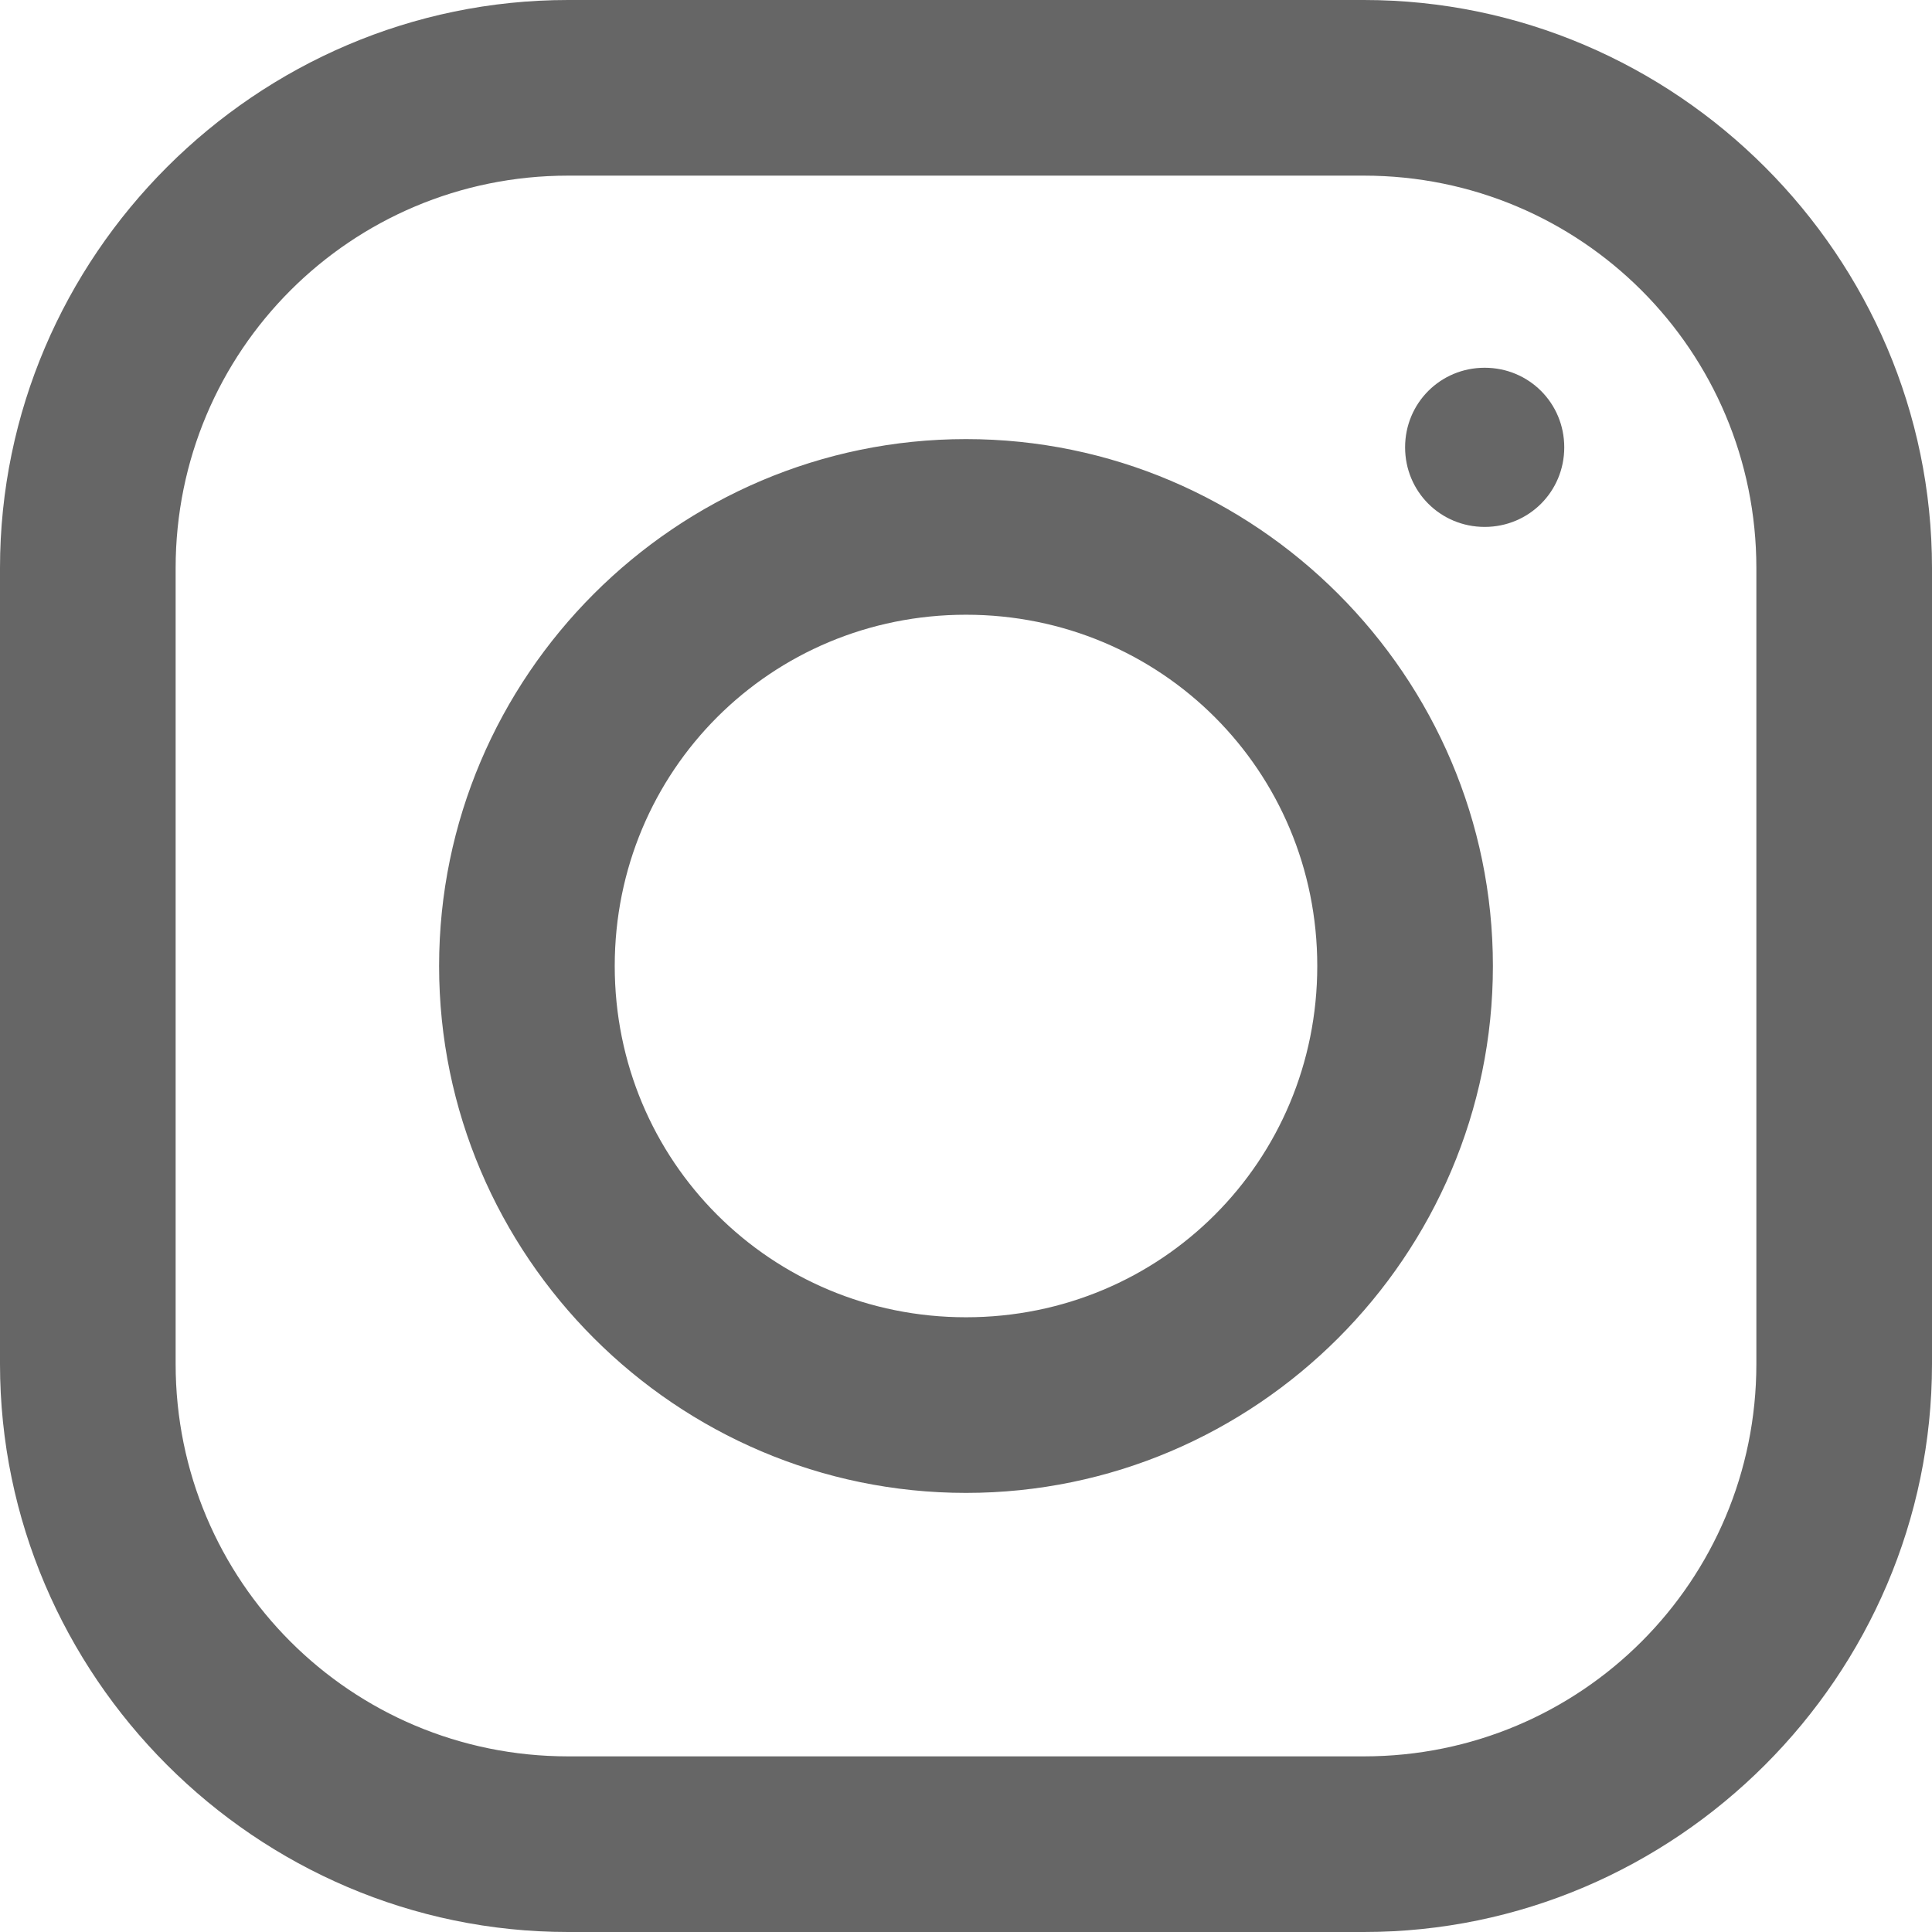
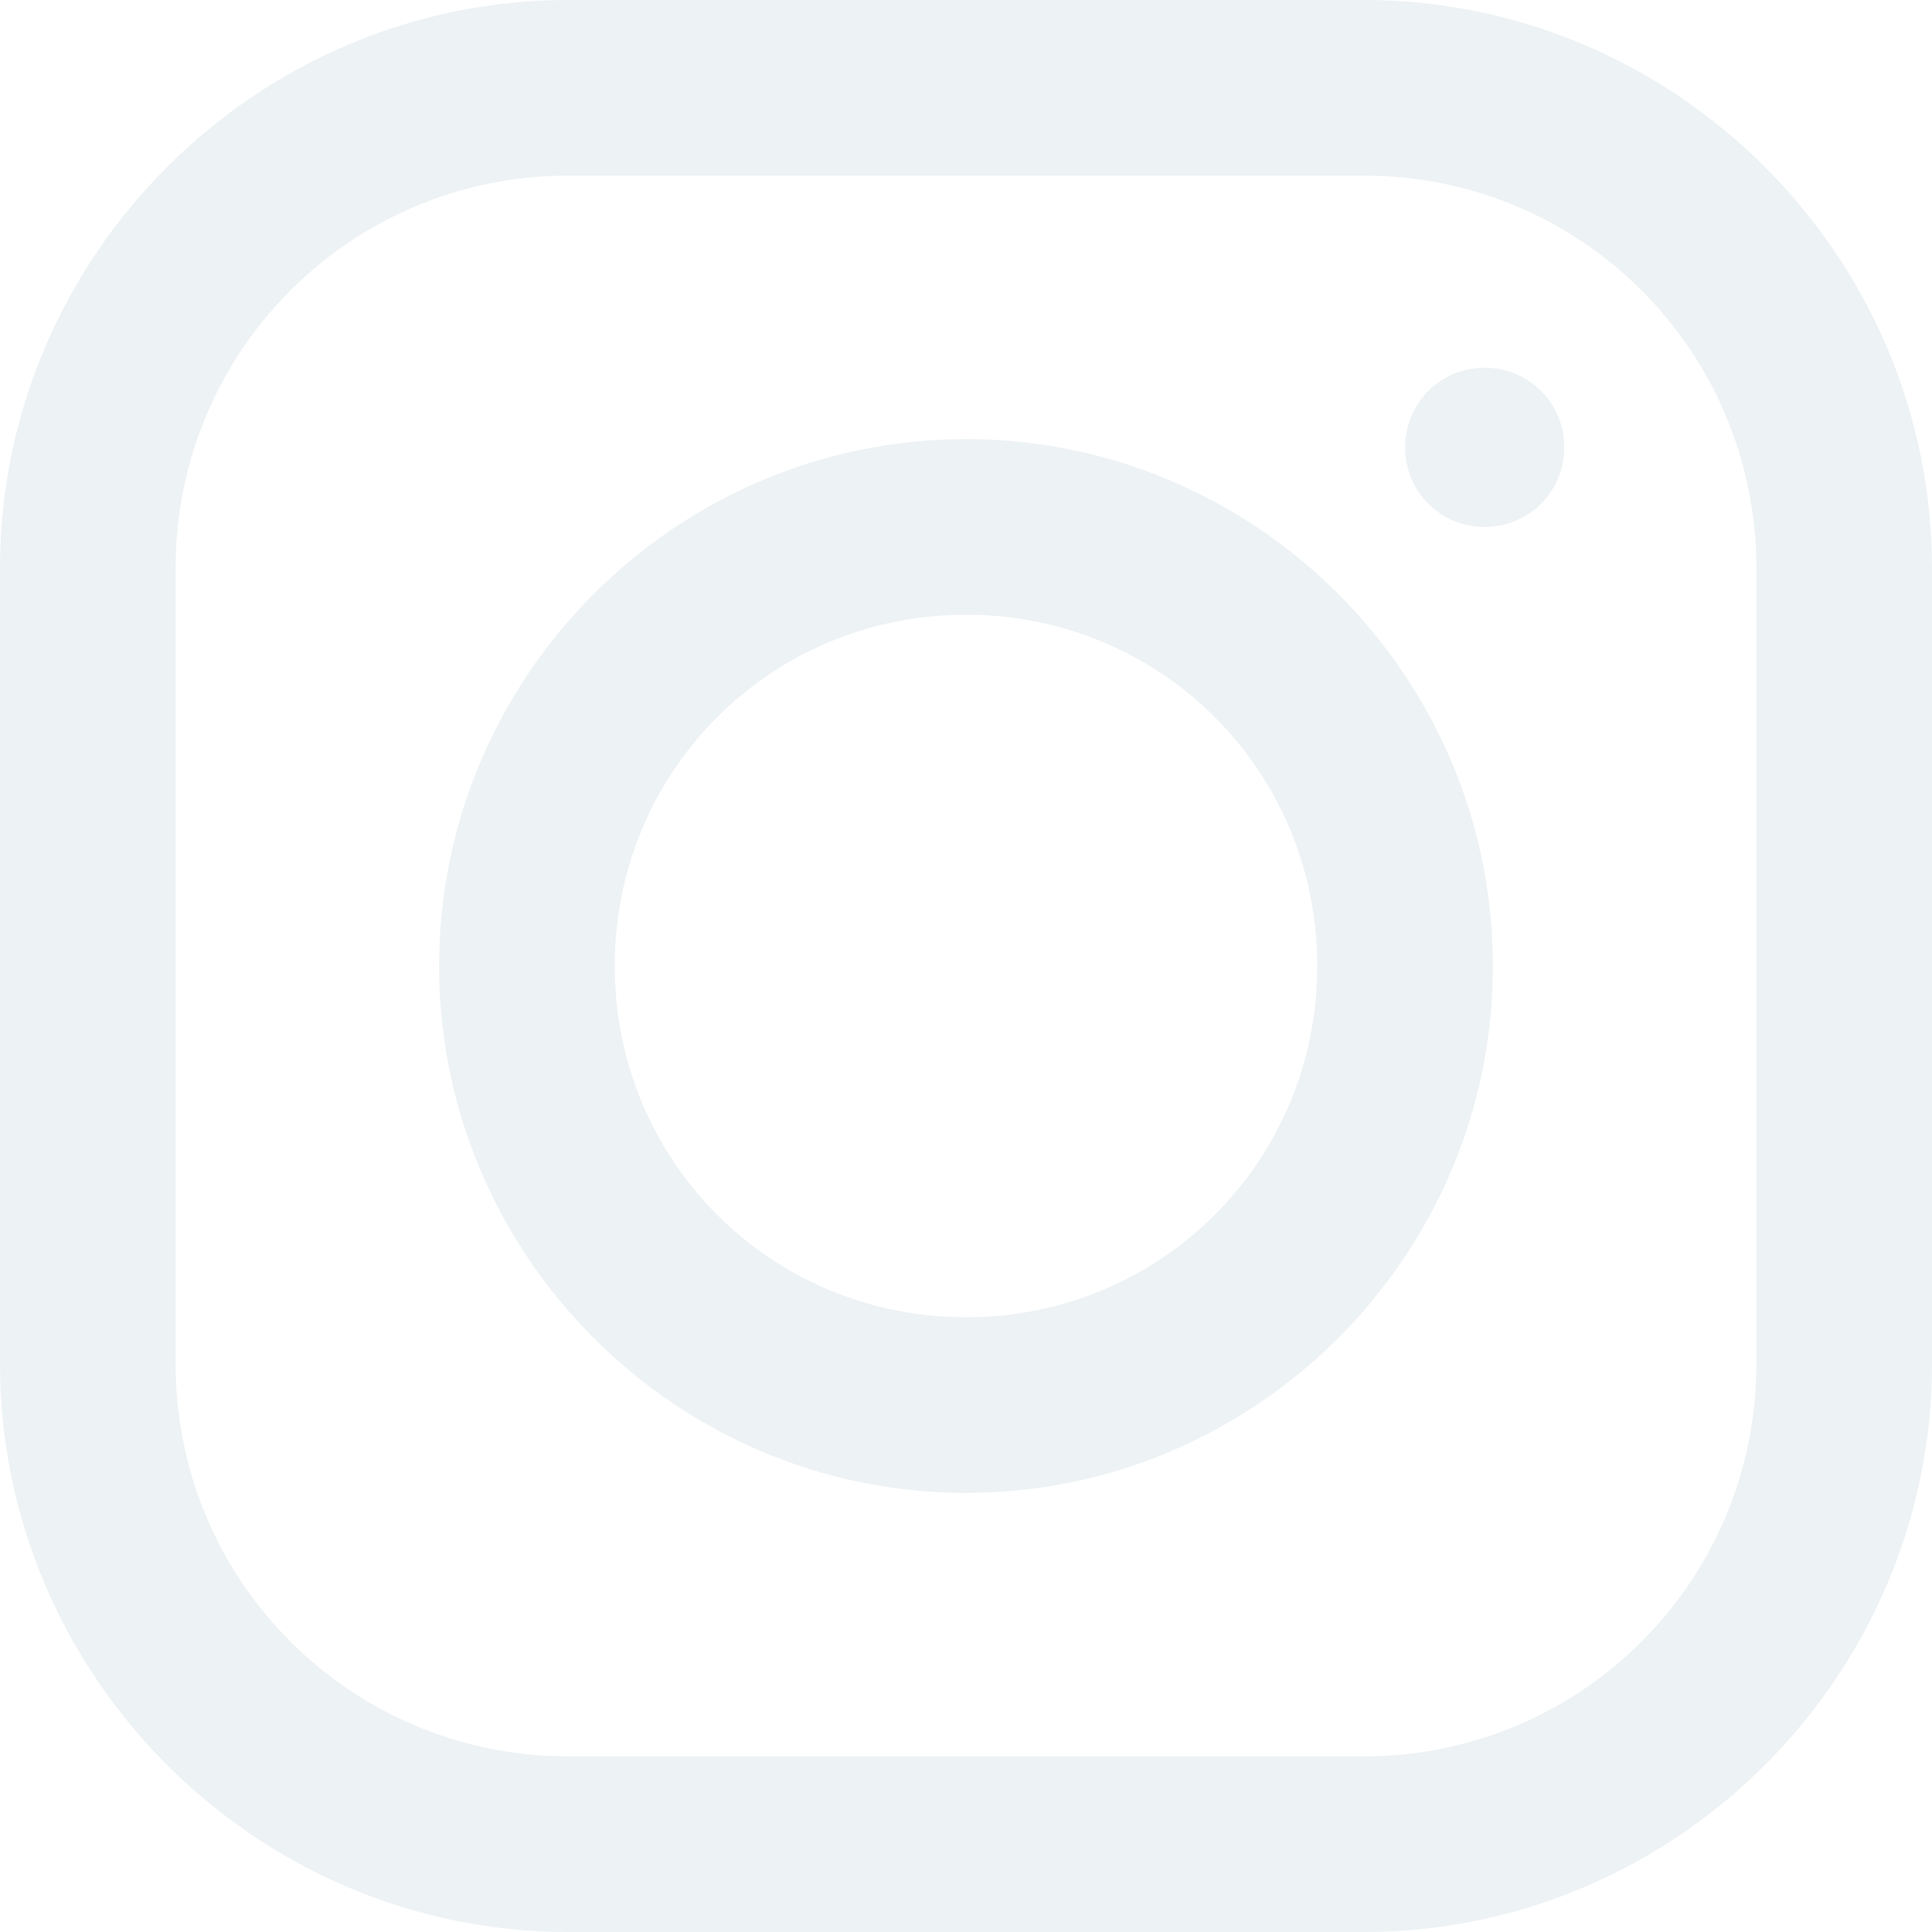
<svg xmlns="http://www.w3.org/2000/svg" width="119" height="119" viewBox="0 0 119 119" fill="none">
-   <path d="M34.99 0C15.784 0 0 15.762 0 34.99V84.01C0 103.216 15.762 119 34.99 119H84.01C103.216 119 119 103.238 119 84.01V34.99C119 15.784 103.238 0 84.01 0H34.99ZM34.99 10.818H84.01C97.385 10.818 108.182 21.615 108.182 34.99V84.01C108.182 97.385 97.385 108.182 84.01 108.182H34.99C21.615 108.182 10.818 97.385 10.818 84.01V34.99C10.818 21.615 21.615 10.818 34.99 10.818ZM91.447 22.651C88.722 22.651 86.546 24.827 86.546 27.553C86.546 30.278 88.722 32.455 91.447 32.455C94.173 32.455 96.349 30.278 96.349 27.553C96.349 24.827 94.173 22.651 91.447 22.651ZM59.5 27.046C41.646 27.046 27.046 41.646 27.046 59.5C27.046 77.354 41.646 91.954 59.5 91.954C77.354 91.954 91.954 77.354 91.954 59.5C91.954 41.646 77.354 27.046 59.5 27.046ZM59.5 37.864C71.522 37.864 81.136 47.477 81.136 59.5C81.136 71.522 71.522 81.136 59.5 81.136C47.477 81.136 37.864 71.522 37.864 59.5C37.864 47.477 47.477 37.864 59.5 37.864Z" fill="#666666" />
+   <path d="M34.99 0C15.784 0 0 15.762 0 34.99V84.01C0 103.216 15.762 119 34.99 119H84.01C103.216 119 119 103.238 119 84.01V34.99C119 15.784 103.238 0 84.01 0H34.99ZM34.99 10.818H84.01C97.385 10.818 108.182 21.615 108.182 34.99V84.01C108.182 97.385 97.385 108.182 84.01 108.182H34.99C21.615 108.182 10.818 97.385 10.818 84.01V34.99C10.818 21.615 21.615 10.818 34.99 10.818ZM91.447 22.651C88.722 22.651 86.546 24.827 86.546 27.553C86.546 30.278 88.722 32.455 91.447 32.455C94.173 32.455 96.349 30.278 96.349 27.553C96.349 24.827 94.173 22.651 91.447 22.651ZM59.5 27.046C41.646 27.046 27.046 41.646 27.046 59.5C27.046 77.354 41.646 91.954 59.5 91.954C77.354 91.954 91.954 77.354 91.954 59.5C91.954 41.646 77.354 27.046 59.5 27.046ZM59.5 37.864C71.522 37.864 81.136 47.477 81.136 59.5C81.136 71.522 71.522 81.136 59.5 81.136C47.477 81.136 37.864 71.522 37.864 59.5C37.864 47.477 47.477 37.864 59.5 37.864Z" fill="#edf2f4ff" />
</svg>
